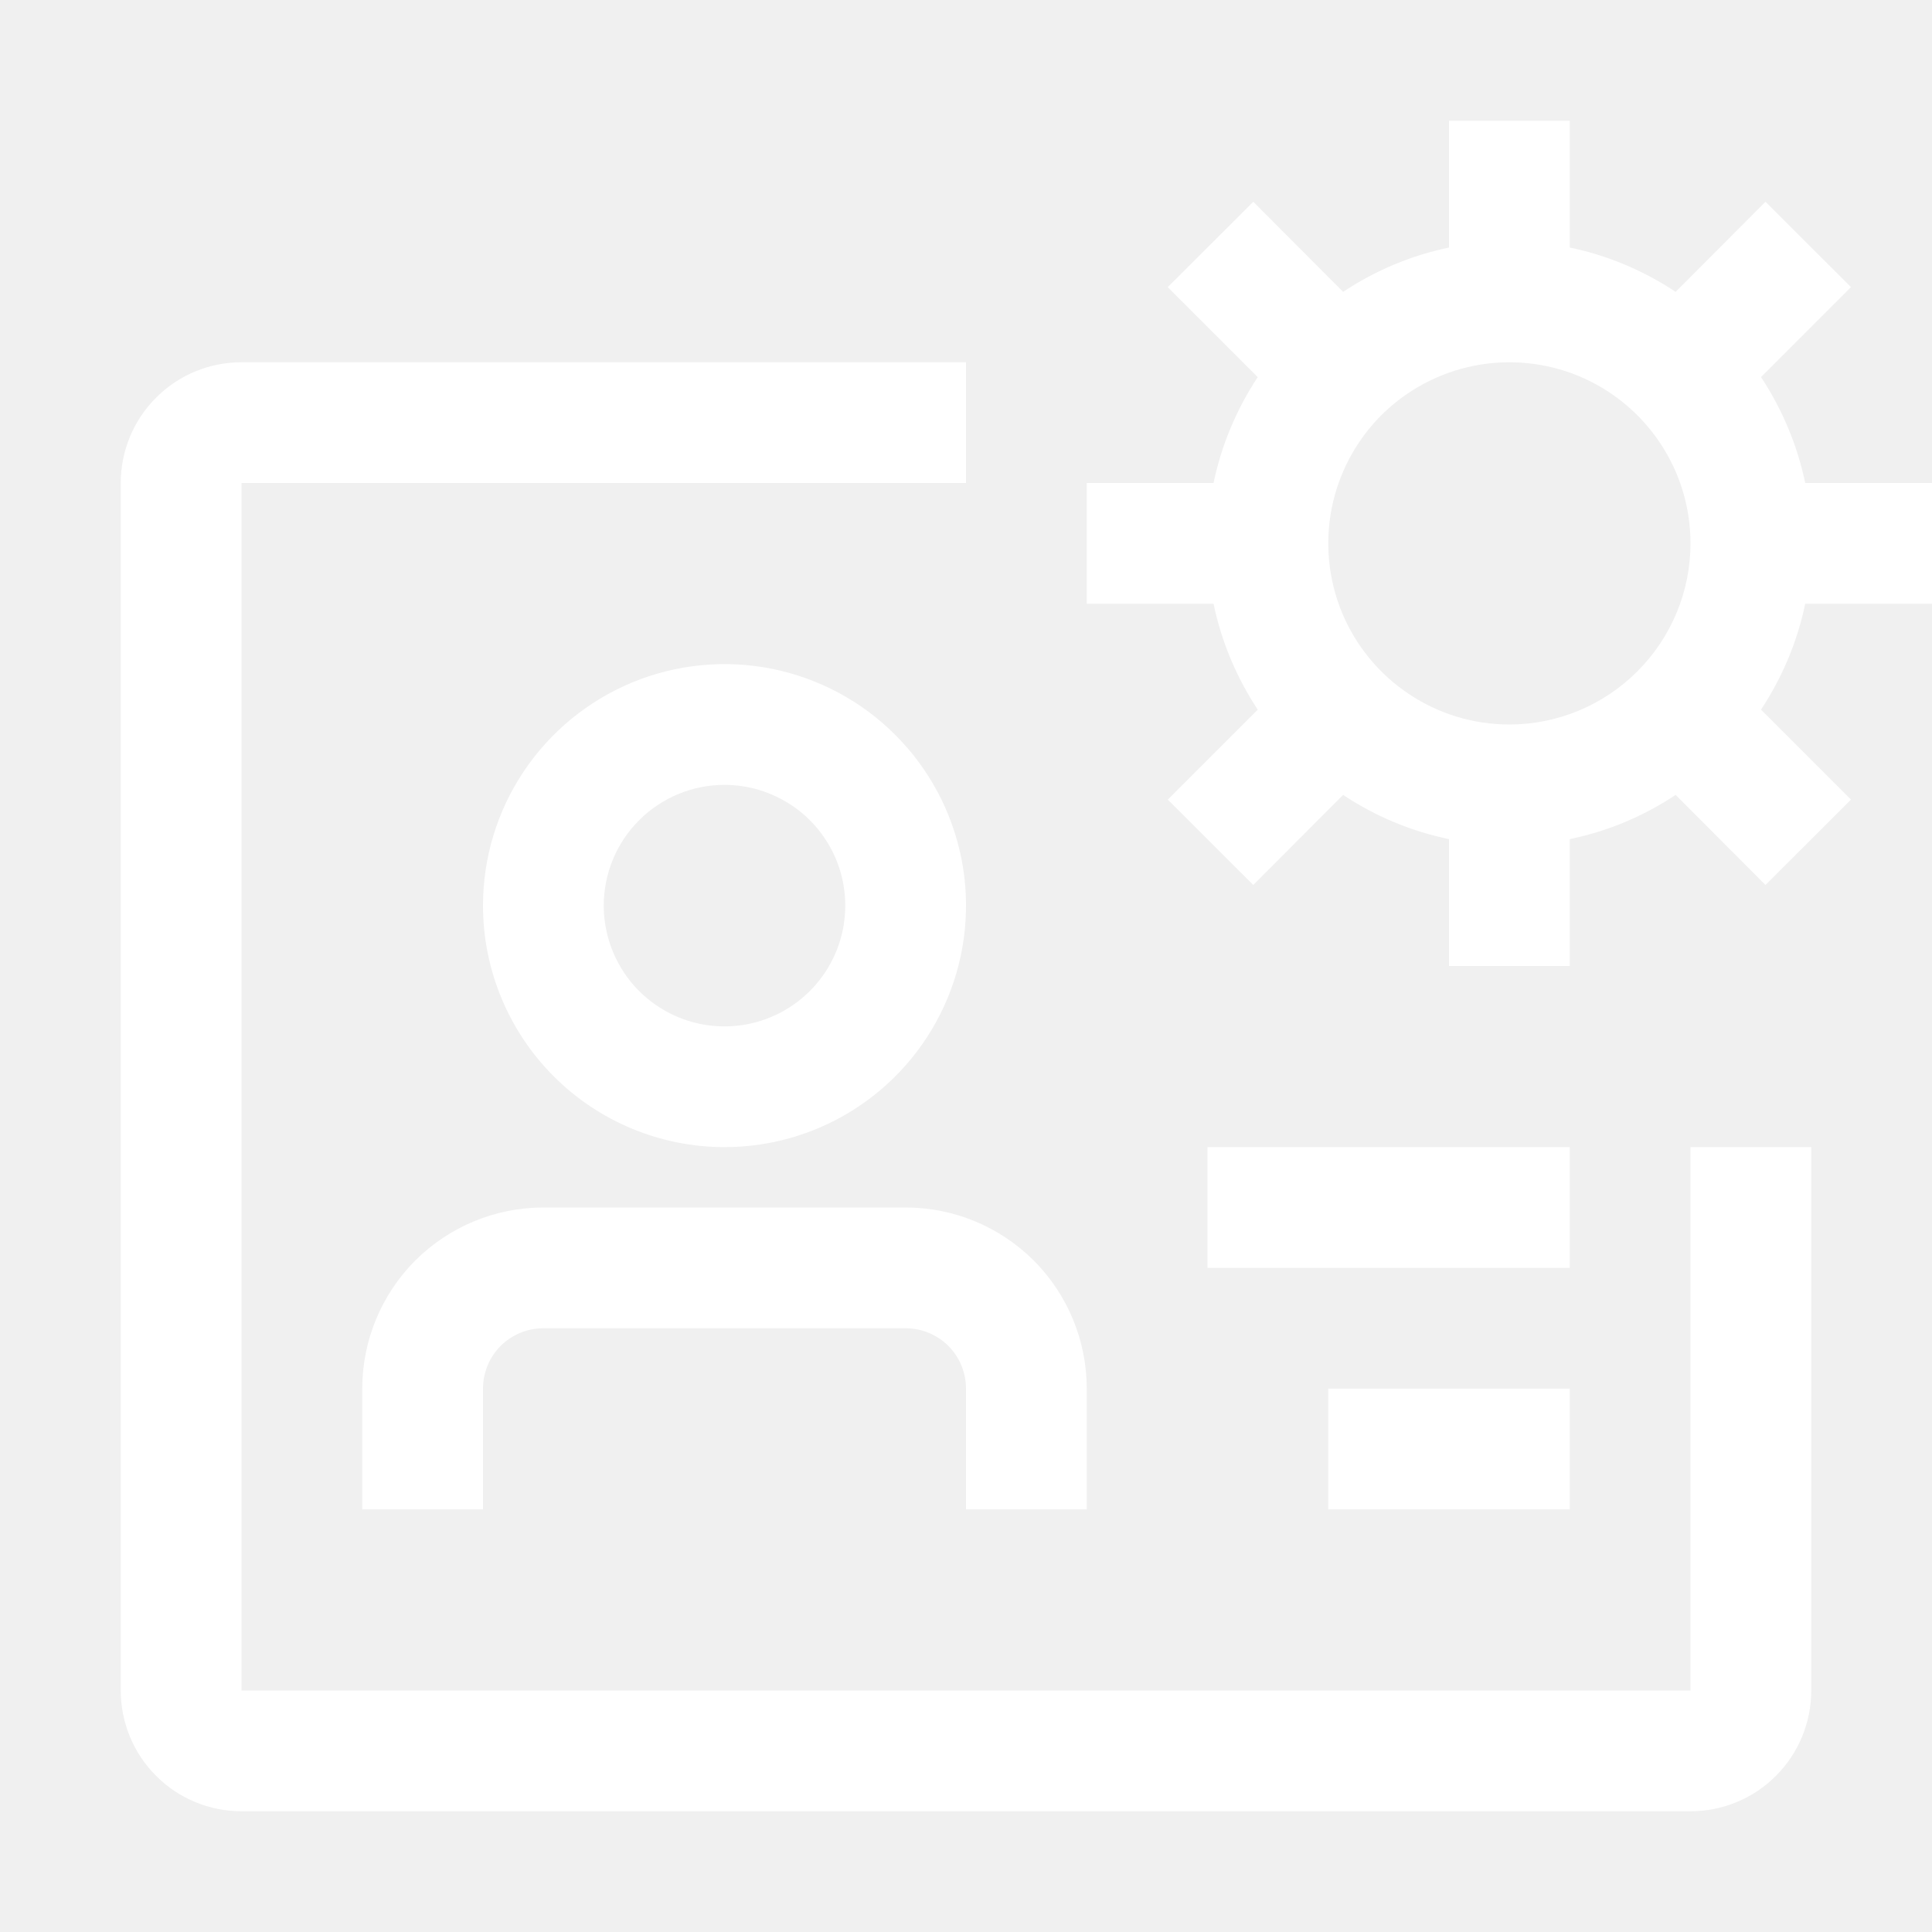
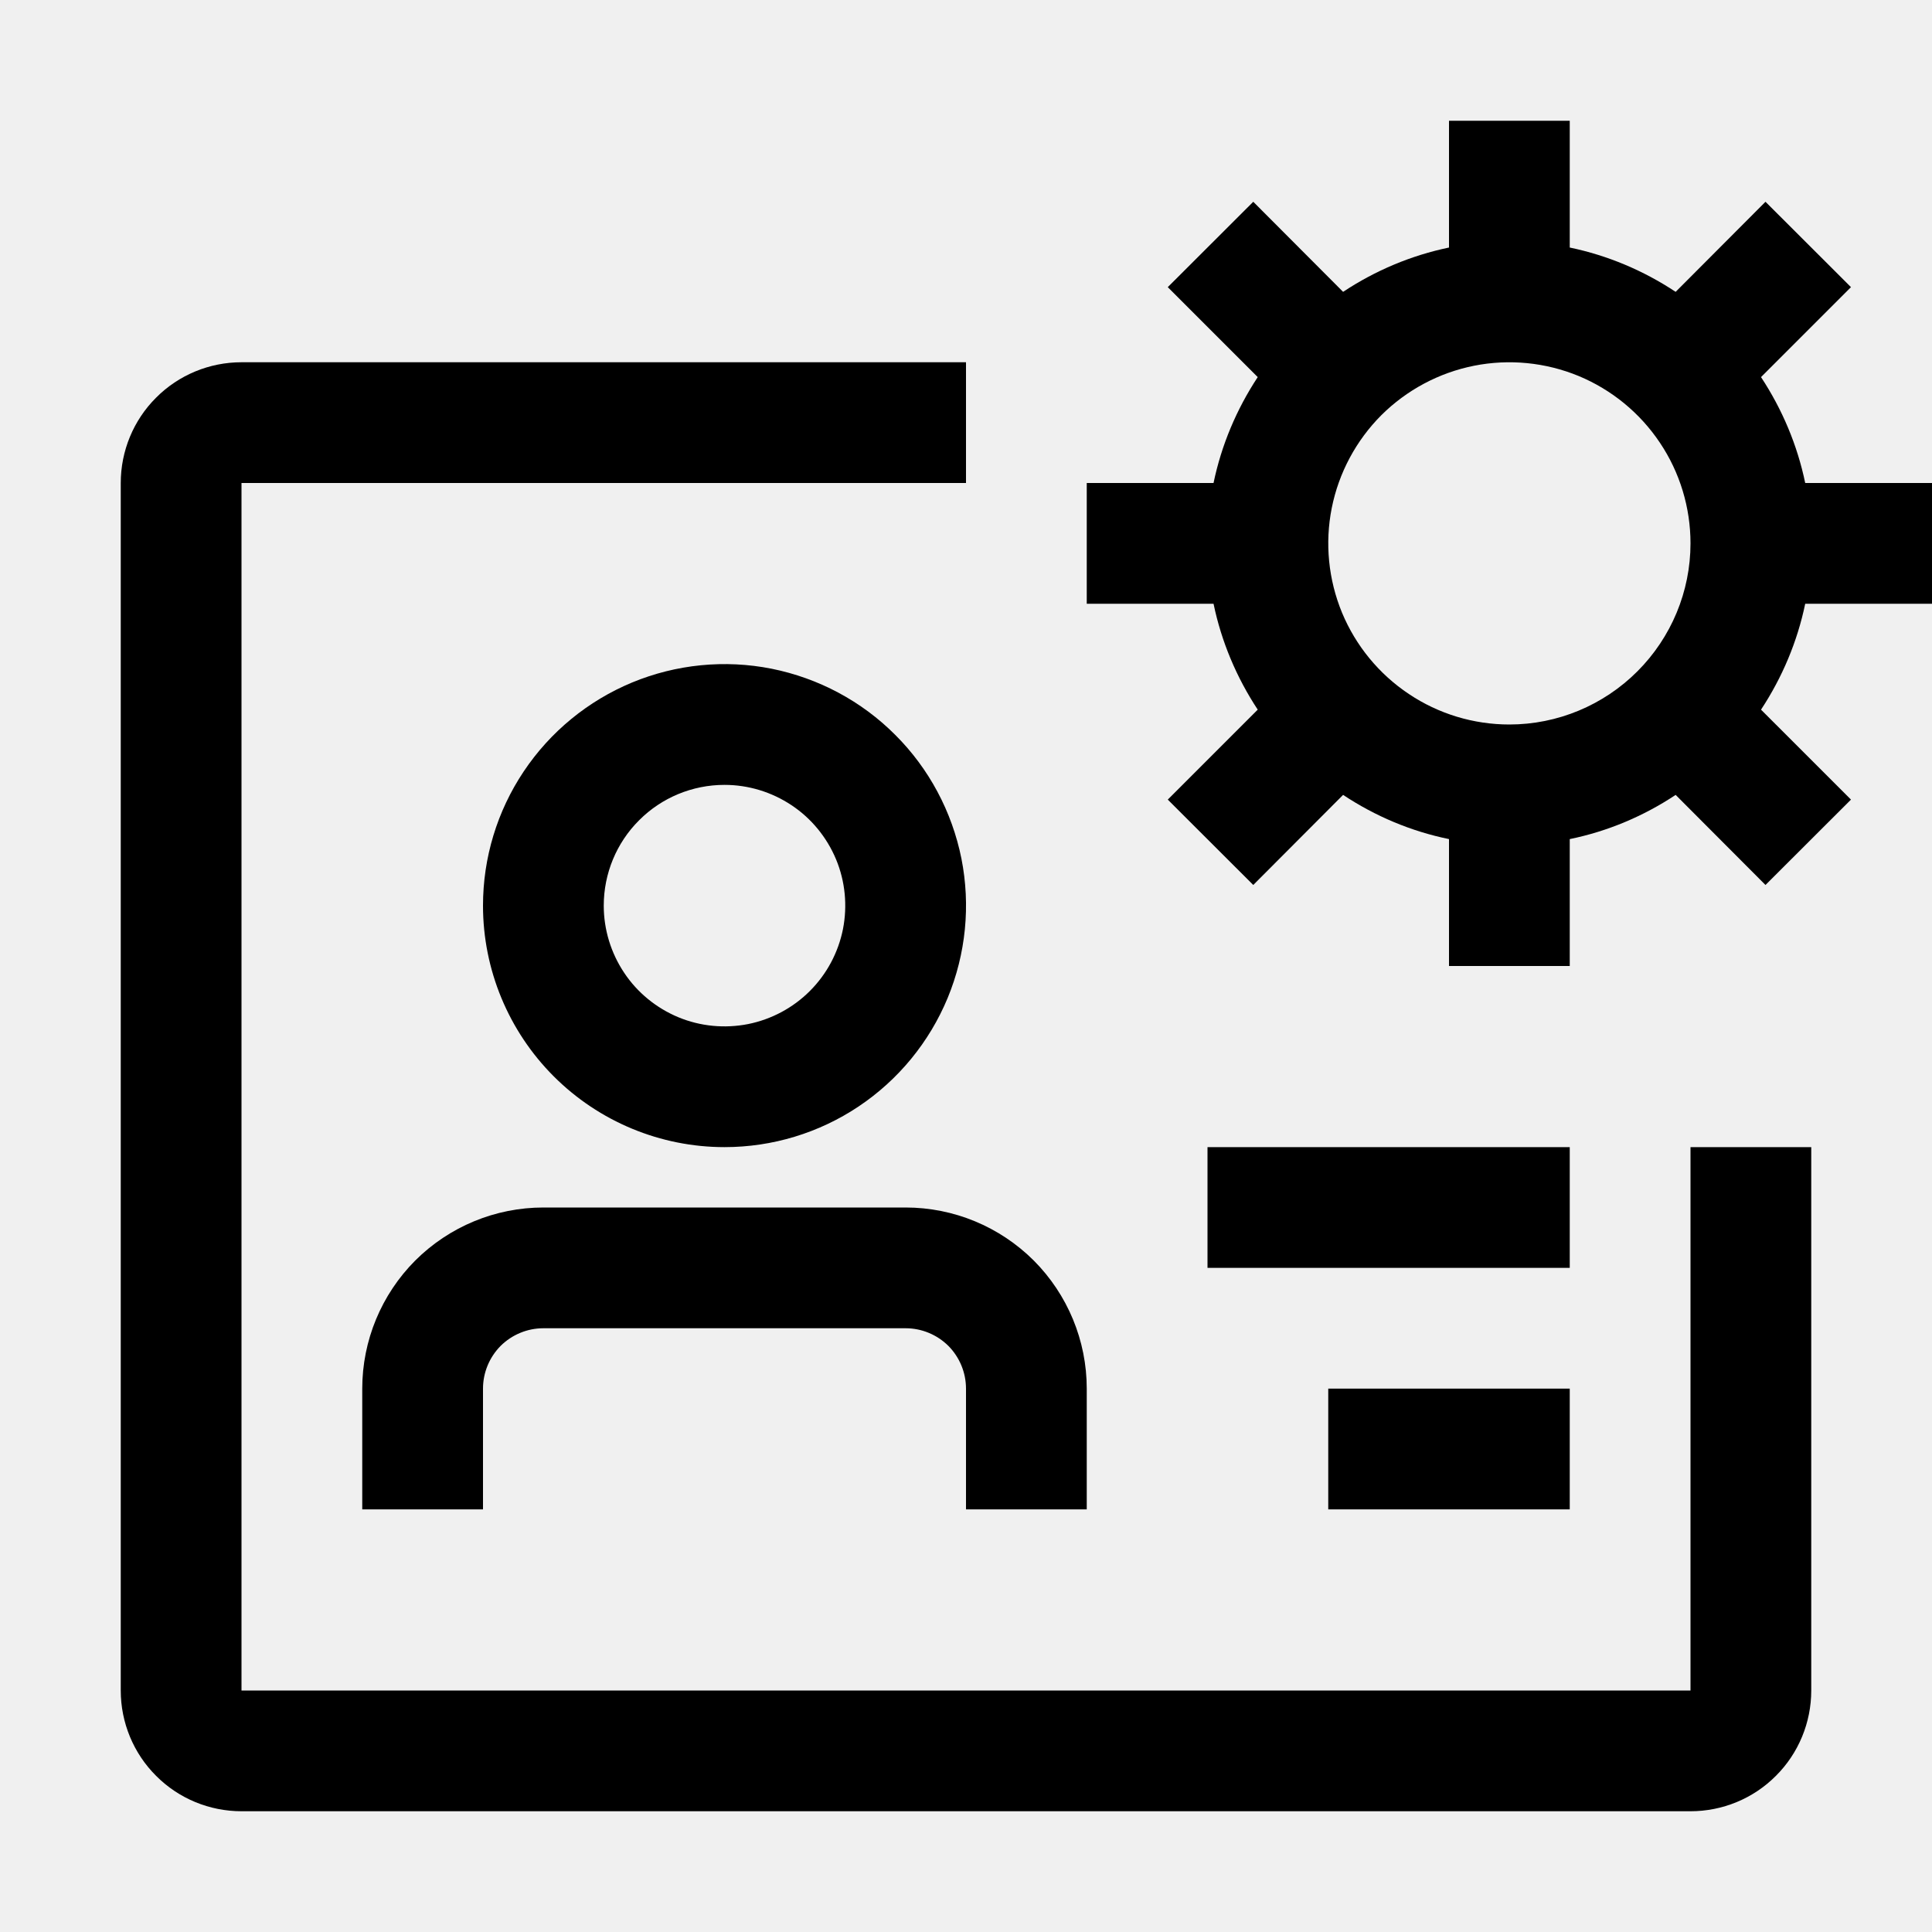
<svg xmlns="http://www.w3.org/2000/svg" width="16" height="16" viewBox="0 0 16 16" fill="none">
-   <path d="M7.5 10H4.5C4.102 10 3.721 10.158 3.439 10.439C3.158 10.721 3 11.102 3 11.5V12.5H4V11.5C4 11.367 4.053 11.24 4.146 11.146C4.24 11.053 4.367 11 4.5 11H7.5C7.633 11 7.76 11.053 7.854 11.146C7.947 11.24 8 11.367 8 11.5V12.5H9V11.5C9 11.102 8.842 10.721 8.561 10.439C8.279 10.158 7.898 10 7.5 10ZM6 9.5C6.396 9.5 6.782 9.383 7.111 9.163C7.44 8.943 7.696 8.631 7.848 8.265C7.999 7.9 8.039 7.498 7.962 7.11C7.884 6.722 7.694 6.365 7.414 6.086C7.135 5.806 6.778 5.616 6.39 5.538C6.002 5.461 5.6 5.501 5.235 5.652C4.869 5.804 4.557 6.06 4.337 6.389C4.117 6.718 4 7.104 4 7.5C4 8.03 4.211 8.539 4.586 8.914C4.961 9.289 5.47 9.5 6 9.5ZM6 6.5C6.198 6.5 6.391 6.559 6.556 6.669C6.72 6.778 6.848 6.935 6.924 7.117C7 7.3 7.019 7.501 6.981 7.695C6.942 7.889 6.847 8.067 6.707 8.207C6.567 8.347 6.389 8.442 6.195 8.481C6.001 8.519 5.8 8.5 5.617 8.424C5.435 8.348 5.278 8.22 5.169 8.056C5.059 7.891 5 7.698 5 7.5C5 7.235 5.105 6.98 5.293 6.793C5.48 6.605 5.735 6.5 6 6.5Z" fill="white" />
-   <path d="M14 9.5V14H2V4H8V3H2C1.735 3 1.48 3.105 1.293 3.293C1.105 3.48 1 3.735 1 4V14C1 14.265 1.105 14.52 1.293 14.707C1.48 14.895 1.735 15 2 15H14C14.265 15 14.52 14.895 14.707 14.707C14.895 14.52 15 14.265 15 14V9.5H14Z" fill="white" />
-   <path d="M10 9.5H13V10.5H10V9.5ZM11 11.5H13V12.5H11V11.5ZM16 5V4H14.95C14.885 3.687 14.76 3.39 14.584 3.123L15.329 2.378L14.621 1.671L13.877 2.417C13.61 2.24 13.313 2.115 13 2.05V1H12V2.05C11.687 2.115 11.39 2.24 11.123 2.417L10.379 1.671L9.671 2.378L10.416 3.123C10.24 3.39 10.115 3.687 10.05 4H9V5H10.05C10.115 5.313 10.24 5.61 10.416 5.877L9.671 6.622L10.379 7.329L11.123 6.583C11.39 6.76 11.687 6.885 12 6.949V8H13V6.949C13.313 6.885 13.61 6.76 13.877 6.583L14.621 7.329L15.329 6.622L14.584 5.877C14.76 5.61 14.885 5.313 14.95 5H16ZM12.5 6C12.203 6 11.913 5.912 11.667 5.747C11.42 5.582 11.228 5.348 11.114 5.074C11.001 4.8 10.971 4.498 11.029 4.207C11.087 3.916 11.23 3.649 11.439 3.439C11.649 3.23 11.916 3.087 12.207 3.029C12.498 2.971 12.8 3.001 13.074 3.114C13.348 3.228 13.582 3.42 13.747 3.667C13.912 3.913 14 4.203 14 4.5C14 4.898 13.841 5.279 13.56 5.56C13.279 5.841 12.898 6 12.5 6Z" fill="white" />
+   <path d="M7.5 10H4.5C4.102 10 3.721 10.158 3.439 10.439C3.158 10.721 3 11.102 3 11.5V12.5H4V11.5C4 11.367 4.053 11.24 4.146 11.146C4.24 11.053 4.367 11 4.5 11H7.5C7.633 11 7.76 11.053 7.854 11.146C7.947 11.24 8 11.367 8 11.5V12.5H9V11.5C9 11.102 8.842 10.721 8.561 10.439C8.279 10.158 7.898 10 7.5 10ZM6 9.5C6.396 9.5 6.782 9.383 7.111 9.163C7.44 8.943 7.696 8.631 7.848 8.265C7.999 7.9 8.039 7.498 7.962 7.11C7.884 6.722 7.694 6.365 7.414 6.086C7.135 5.806 6.778 5.616 6.39 5.538C6.002 5.461 5.6 5.501 5.235 5.652C4.869 5.804 4.557 6.06 4.337 6.389C4.117 6.718 4 7.104 4 7.5C4 8.03 4.211 8.539 4.586 8.914C4.961 9.289 5.47 9.5 6 9.5ZM6 6.5C6.198 6.5 6.391 6.559 6.556 6.669C6.72 6.778 6.848 6.935 6.924 7.117C7 7.3 7.019 7.501 6.981 7.695C6.942 7.889 6.847 8.067 6.707 8.207C6.567 8.347 6.389 8.442 6.195 8.481C6.001 8.519 5.8 8.5 5.617 8.424C5.435 8.348 5.278 8.22 5.169 8.056C5.059 7.891 5 7.698 5 7.5C5 7.235 5.105 6.98 5.293 6.793C5.48 6.605 5.735 6.5 6 6.5Z" fill="black" />
+   <path d="M14 9.5V14H2V4H8V3H2C1.735 3 1.48 3.105 1.293 3.293C1.105 3.48 1 3.735 1 4V14C1 14.265 1.105 14.52 1.293 14.707C1.48 14.895 1.735 15 2 15H14C14.265 15 14.52 14.895 14.707 14.707C14.895 14.52 15 14.265 15 14V9.5H14Z" fill="black" />
+   <path d="M10 9.5H13V10.5H10V9.5ZM11 11.5H13V12.5H11V11.5ZM16 5V4H14.95C14.885 3.687 14.76 3.39 14.584 3.123L15.329 2.378L14.621 1.671L13.877 2.417C13.61 2.24 13.313 2.115 13 2.05V1H12V2.05C11.687 2.115 11.39 2.24 11.123 2.417L10.379 1.671L9.671 2.378L10.416 3.123C10.24 3.39 10.115 3.687 10.05 4H9V5H10.05C10.115 5.313 10.24 5.61 10.416 5.877L9.671 6.622L10.379 7.329L11.123 6.583C11.39 6.76 11.687 6.885 12 6.949V8H13V6.949C13.313 6.885 13.61 6.76 13.877 6.583L14.621 7.329L15.329 6.622L14.584 5.877C14.76 5.61 14.885 5.313 14.95 5H16ZM12.5 6C12.203 6 11.913 5.912 11.667 5.747C11.42 5.582 11.228 5.348 11.114 5.074C11.001 4.8 10.971 4.498 11.029 4.207C11.087 3.916 11.23 3.649 11.439 3.439C11.649 3.23 11.916 3.087 12.207 3.029C12.498 2.971 12.8 3.001 13.074 3.114C13.348 3.228 13.582 3.42 13.747 3.667C13.912 3.913 14 4.203 14 4.5C14 4.898 13.841 5.279 13.56 5.56C13.279 5.841 12.898 6 12.5 6Z" fill="black" />
</svg>
